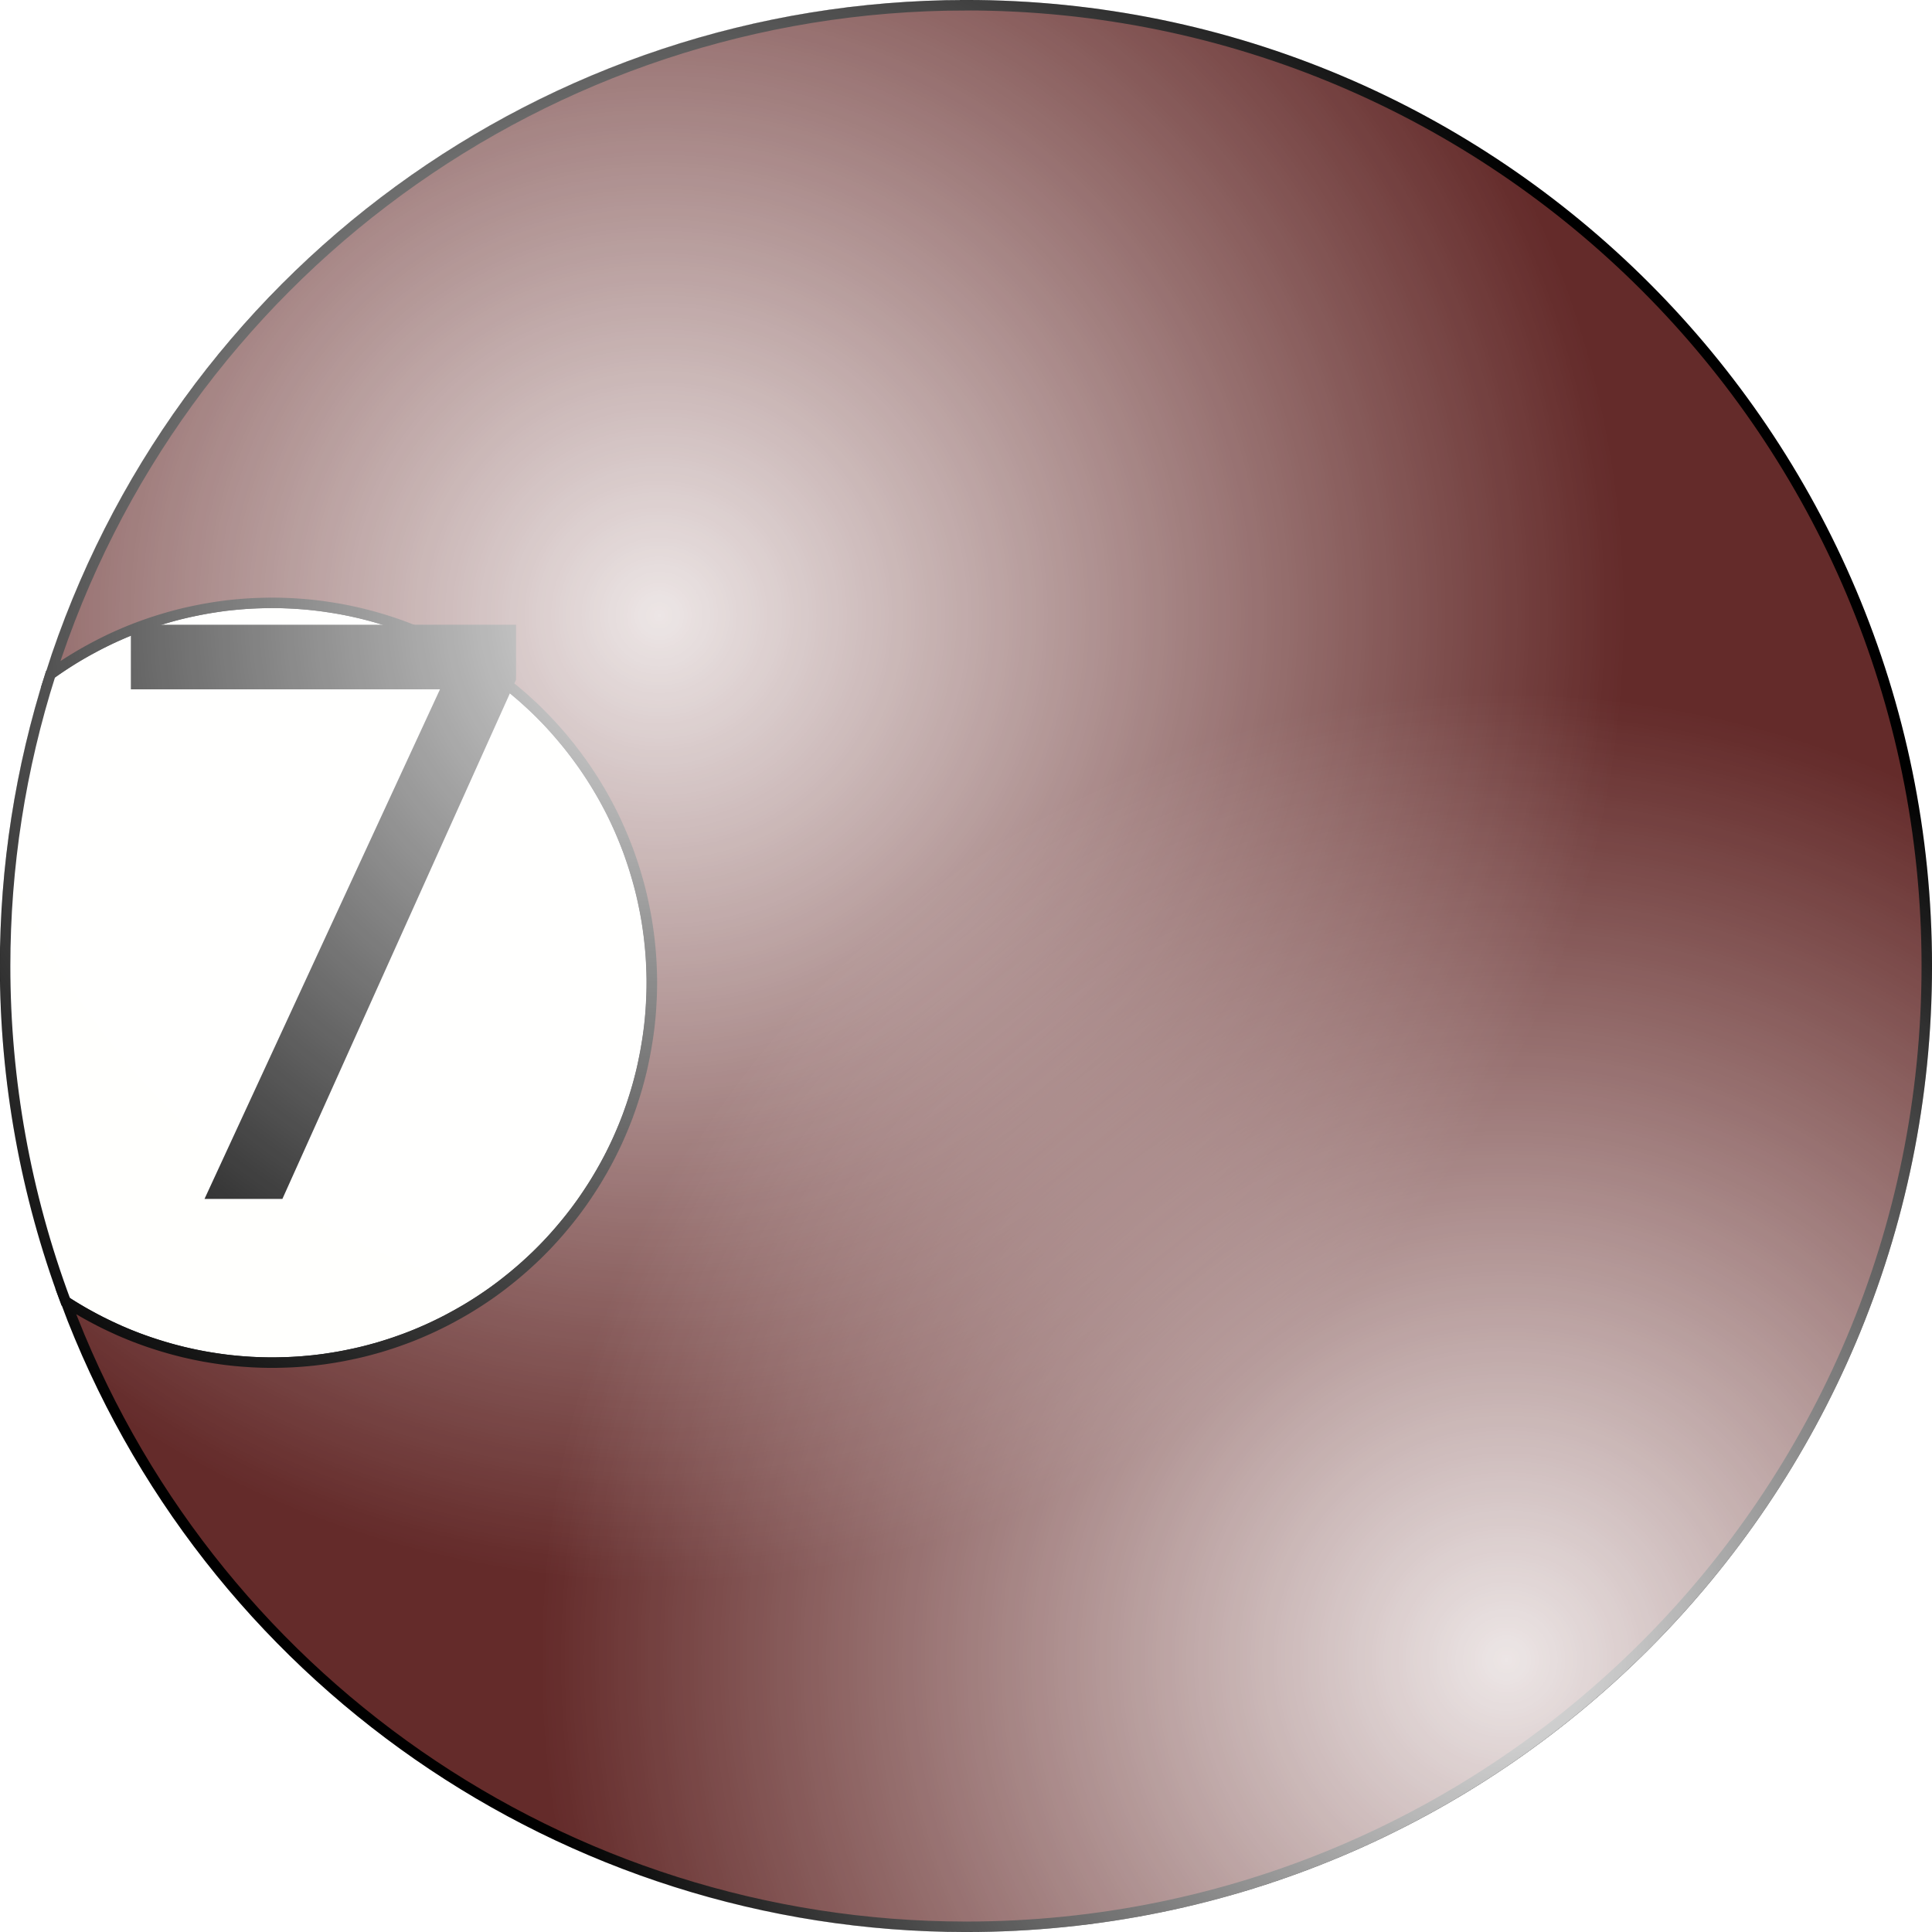
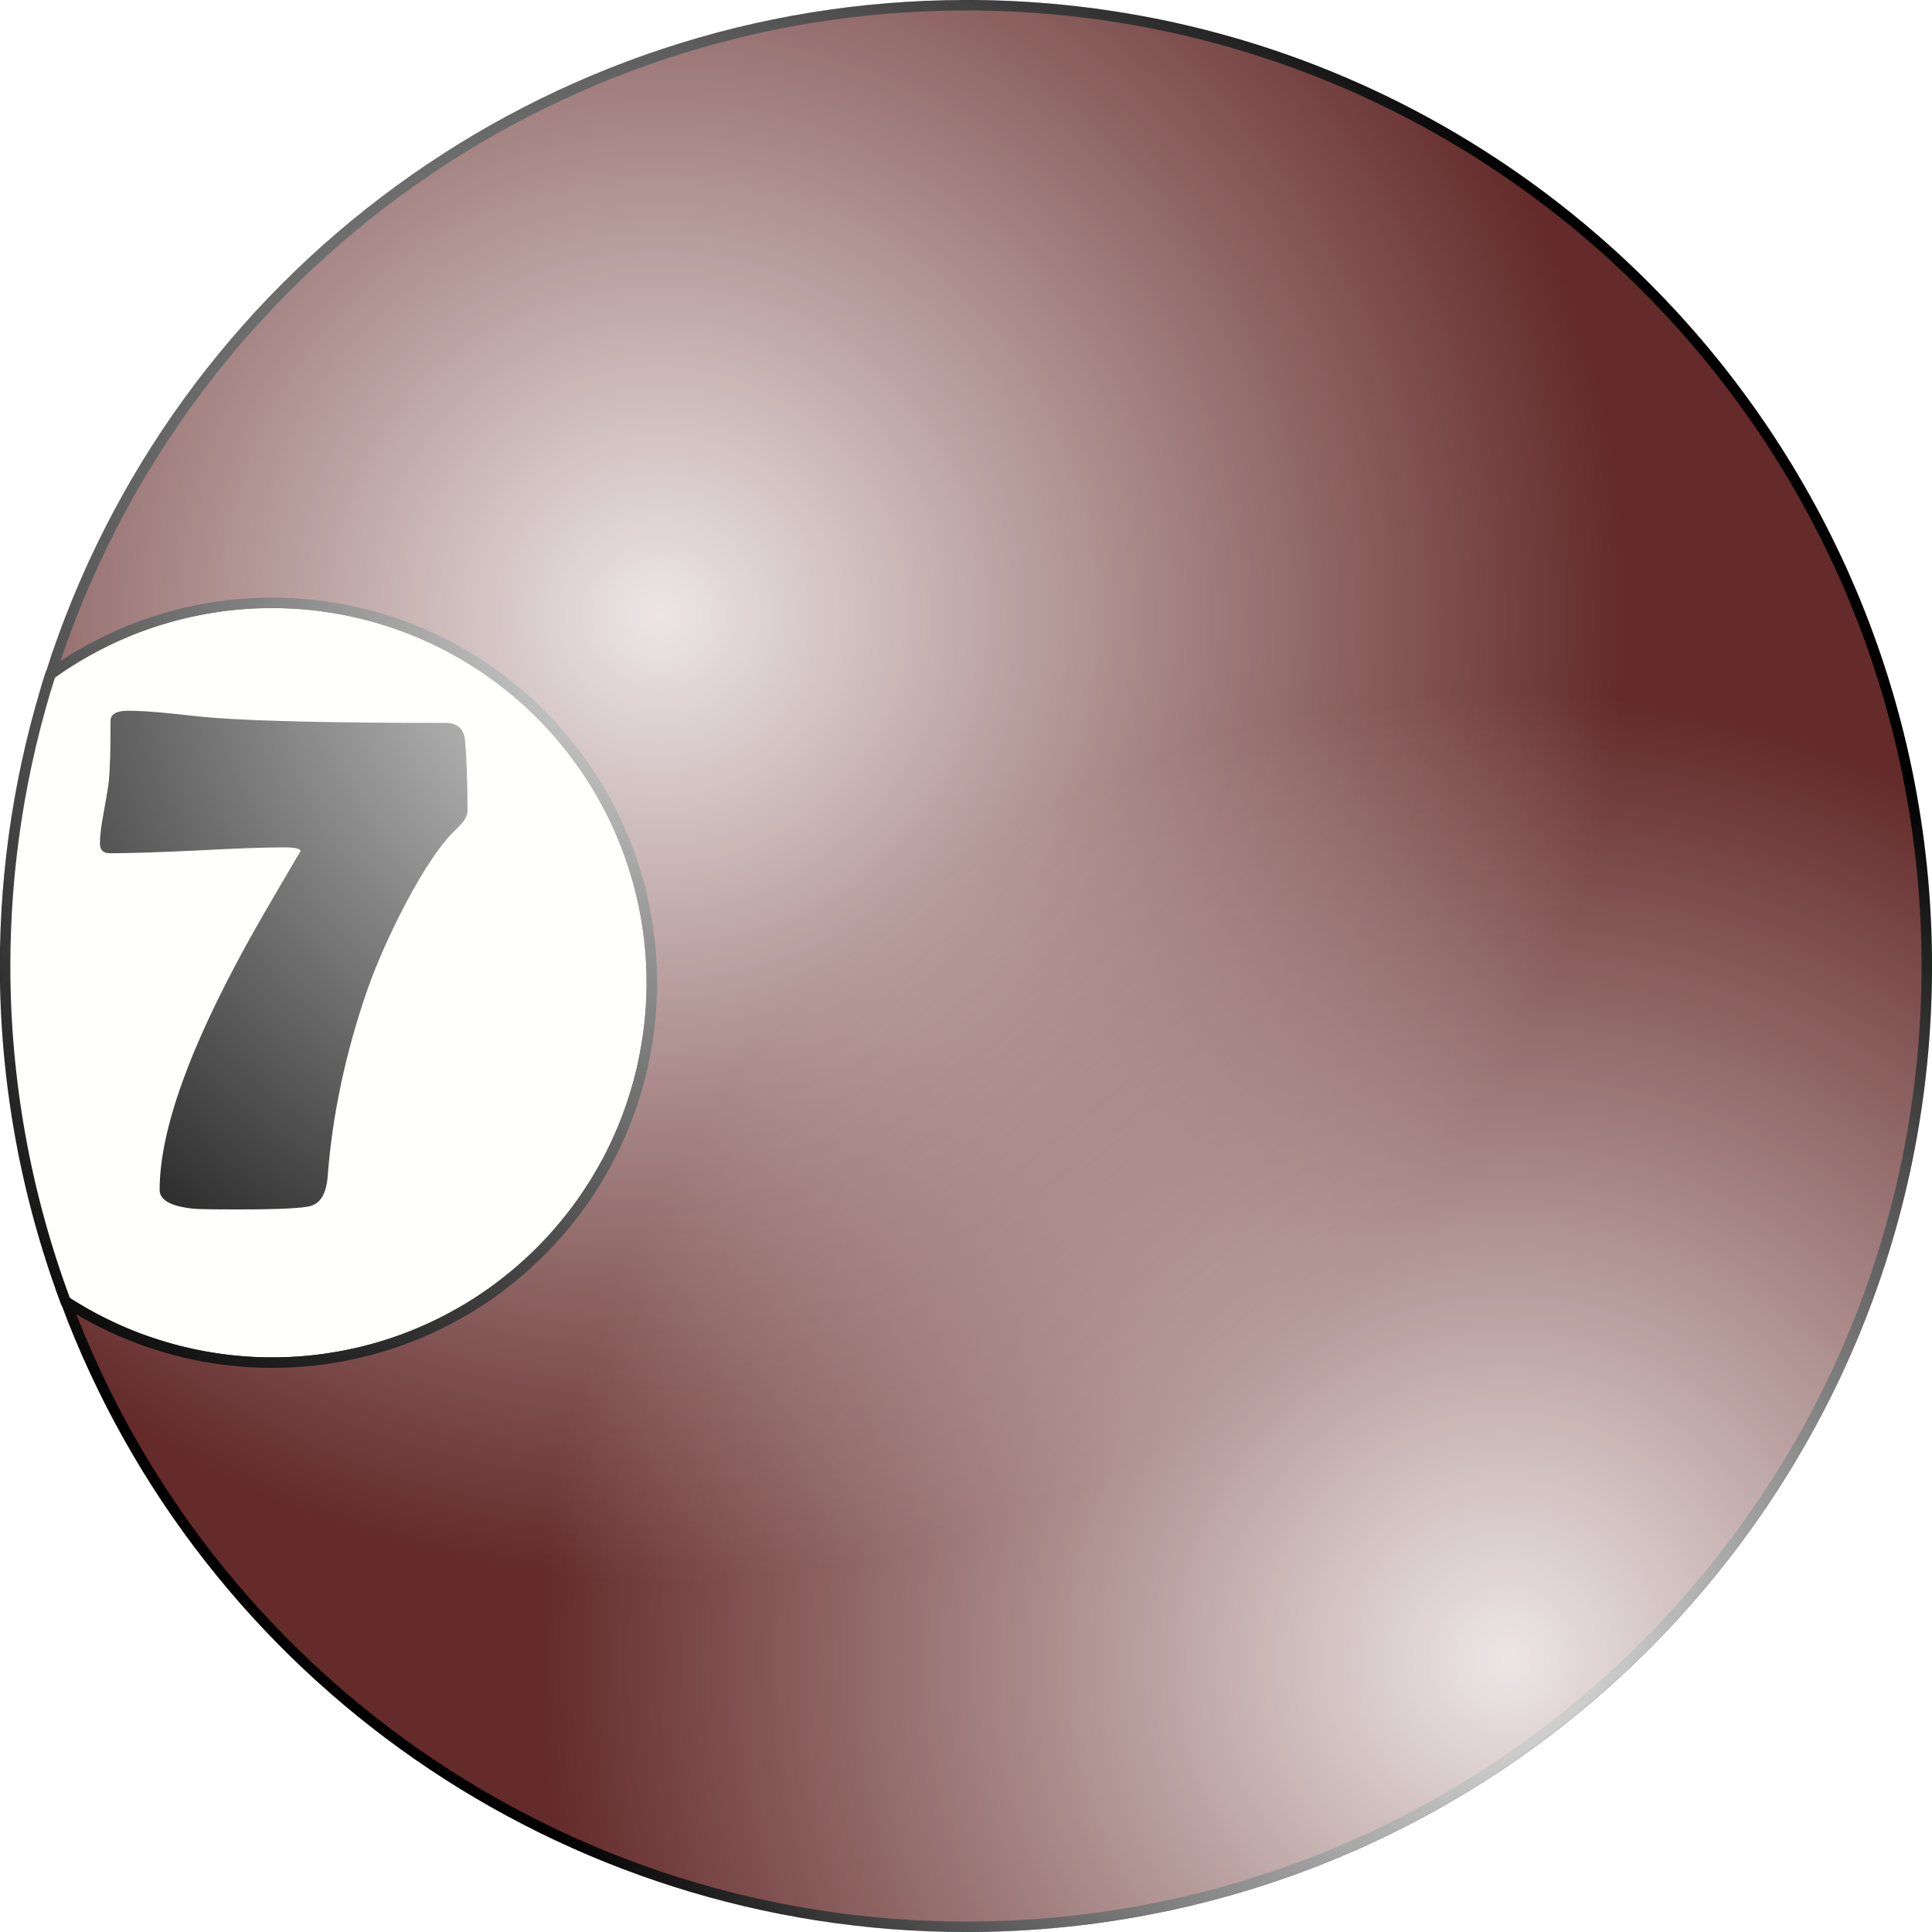
<svg xmlns="http://www.w3.org/2000/svg" xmlns:xlink="http://www.w3.org/1999/xlink" width="50mm" height="50mm" viewBox="0 0 50 50" version="1.1" id="svg8">
  <defs id="defs2">
-     <radialGradient xlink:href="#linearGradient1135" id="radialGradient1561-637" cx="26.274" cy="14.8" fx="26.274" fy="14.8" r="32.128" gradientTransform="matrix(0.7781381,0,0,0.7781381,-3.382364,4.41217)" gradientUnits="userSpaceOnUse" />
+     <radialGradient xlink:href="#linearGradient1135" id="radialGradient1561-637" cx="26.274" cy="14.8" fx="26.274" fy="14.8" r="32.128" gradientTransform="matrix(0.7781381,0,0,0.7781381,-3.382363,4.411753)" gradientUnits="userSpaceOnUse" />
    <linearGradient id="linearGradient1135">
      <stop style="stop-color:#ffffff;stop-opacity:1;" offset="0" id="stop1131" />
      <stop style="stop-color:#ffffff;stop-opacity:0;" offset="1" id="stop1133" />
    </linearGradient>
-     <radialGradient xlink:href="#linearGradient1135" id="radialGradient1561-9-67" cx="54.447" cy="49.531" fx="54.447" fy="49.531" r="32.128" gradientTransform="matrix(0.7781381,0,0,0.7781381,-3.382364,4.41217)" gradientUnits="userSpaceOnUse" />
+     <radialGradient xlink:href="#linearGradient1135" id="radialGradient1561-9-67" cx="54.447" cy="49.531" fx="54.447" fy="49.531" r="32.128" gradientTransform="matrix(0.7781381,0,0,0.7781381,-3.382363,4.411754)" gradientUnits="userSpaceOnUse" />
  </defs>
  <g id="layer1">
    <path id="path833-77" style="display:inline;fill:#fffffd;fill-opacity:1;stroke:#000000;stroke-width:0.271;stroke-opacity:1;paint-order:markers fill stroke" d="m 1.701,33.684 a 9.832,9.832 0 0 0 0.076,0.049 9.832,9.832 0 0 0 0.115,0.072 9.832,9.832 0 0 0 0.116,0.07 9.832,9.832 0 0 0 0.117,0.069 9.832,9.832 0 0 0 0.118,0.067 9.832,9.832 0 0 0 0.119,0.065 9.832,9.832 0 0 0 0.119,0.064 9.832,9.832 0 0 0 0.12,0.062 9.832,9.832 0 0 0 0.121,0.06 9.832,9.832 0 0 0 0.122,0.059 9.832,9.832 0 0 0 0.123,0.057 9.832,9.832 0 0 0 0.123,0.056 9.832,9.832 0 0 0 0.125,0.054 9.832,9.832 0 0 0 0.125,0.052 9.832,9.832 0 0 0 0.126,0.05 9.832,9.832 0 0 0 0.127,0.049 9.832,9.832 0 0 0 0.127,0.046 9.832,9.832 0 0 0 0.128,0.045 9.832,9.832 0 0 0 0.129,0.043 9.832,9.832 0 0 0 0.129,0.041 9.832,9.832 0 0 0 0.13,0.04 9.832,9.832 0 0 0 0.13,0.038 9.832,9.832 0 0 0 0.131,0.036 9.832,9.832 0 0 0 0.131,0.034 9.832,9.832 0 0 0 0.132,0.033 9.832,9.832 0 0 0 0.132,0.03 9.832,9.832 0 0 0 0.132,0.029 9.832,9.832 0 0 0 0.133,0.027 9.832,9.832 0 0 0 0.133,0.025 9.832,9.832 0 0 0 0.133,0.023 9.832,9.832 0 0 0 0.134,0.021 9.832,9.832 0 0 0 0.134,0.02 9.832,9.832 0 0 0 0.134,0.018 9.832,9.832 0 0 0 0.135,0.016 9.832,9.832 0 0 0 0.135,0.014 9.832,9.832 0 0 0 0.135,0.012 9.832,9.832 0 0 0 0.135,0.01 9.832,9.832 0 0 0 0.135,0.009 9.832,9.832 0 0 0 0.135,0.006 9.832,9.832 0 0 0 0.135,0.005 9.832,9.832 0 0 0 0.136,0.003 9.832,9.832 0 0 0 0.135,0.001 9.832,9.832 0 0 0 0.118,-0.001 9.832,9.832 0 0 0 0.136,-0.003 9.832,9.832 0 0 0 0.135,-0.004 9.832,9.832 0 0 0 0.135,-0.006 9.832,9.832 0 0 0 0.135,-0.008 9.832,9.832 0 0 0 0.135,-0.01 9.832,9.832 0 0 0 0.135,-0.012 9.832,9.832 0 0 0 0.135,-0.013 9.832,9.832 0 0 0 0.135,-0.016 9.832,9.832 0 0 0 0.134,-0.017 9.832,9.832 0 0 0 0.134,-0.02 9.832,9.832 0 0 0 0.134,-0.021 9.832,9.832 0 0 0 0.134,-0.023 9.832,9.832 0 0 0 0.133,-0.025 9.832,9.832 0 0 0 0.133,-0.027 9.832,9.832 0 0 0 0.133,-0.028 9.832,9.832 0 0 0 0.132,-0.03 9.832,9.832 0 0 0 0.132,-0.032 9.832,9.832 0 0 0 0.131,-0.034 9.832,9.832 0 0 0 0.131,-0.036 9.832,9.832 0 0 0 0.13,-0.037 9.832,9.832 0 0 0 0.13,-0.04 9.832,9.832 0 0 0 0.129,-0.041 9.832,9.832 0 0 0 0.129,-0.043 9.832,9.832 0 0 0 0.128,-0.045 9.832,9.832 0 0 0 0.127,-0.046 9.832,9.832 0 0 0 0.127,-0.048 9.832,9.832 0 0 0 0.126,-0.05 9.832,9.832 0 0 0 0.125,-0.052 9.832,9.832 0 0 0 0.125,-0.054 9.832,9.832 0 0 0 0.124,-0.055 9.832,9.832 0 0 0 0.123,-0.057 9.832,9.832 0 0 0 0.122,-0.059 9.832,9.832 0 0 0 0.121,-0.06 9.832,9.832 0 0 0 0.121,-0.062 9.832,9.832 0 0 0 0.119,-0.064 9.832,9.832 0 0 0 0.119,-0.065 9.832,9.832 0 0 0 0.118,-0.067 9.832,9.832 0 0 0 0.117,-0.068 9.832,9.832 0 0 0 0.116,-0.07 9.832,9.832 0 0 0 0.115,-0.072 9.832,9.832 0 0 0 0.114,-0.073 9.832,9.832 0 0 0 0.113,-0.075 9.832,9.832 0 0 0 0.112,-0.076 9.832,9.832 0 0 0 0.111,-0.078 9.832,9.832 0 0 0 0.11,-0.08 9.832,9.832 0 0 0 0.109,-0.081 9.832,9.832 0 0 0 0.107,-0.083 9.832,9.832 0 0 0 0.106,-0.084 9.832,9.832 0 0 0 0.105,-0.085 9.832,9.832 0 0 0 0.104,-0.087 9.832,9.832 0 0 0 0.103,-0.088 9.832,9.832 0 0 0 0.102,-0.09 9.832,9.832 0 0 0 0.1,-0.091 9.832,9.832 0 0 0 0.099,-0.092 9.832,9.832 0 0 0 0.098,-0.093 9.832,9.832 0 0 0 0.097,-0.096 9.832,9.832 0 0 0 0.095,-0.096 9.832,9.832 0 0 0 0.094,-0.098 9.832,9.832 0 0 0 0.092,-0.099 9.832,9.832 0 0 0 0.091,-0.1 9.832,9.832 0 0 0 0.09,-0.102 9.832,9.832 0 0 0 0.088,-0.103 9.832,9.832 0 0 0 0.087,-0.104 9.832,9.832 0 0 0 0.086,-0.105 9.832,9.832 0 0 0 0.084,-0.106 9.832,9.832 0 0 0 0.083,-0.107 9.832,9.832 0 0 0 0.081,-0.109 9.832,9.832 0 0 0 0.08,-0.11 9.832,9.832 0 0 0 0.078,-0.111 9.832,9.832 0 0 0 0.076,-0.112 9.832,9.832 0 0 0 0.075,-0.113 9.832,9.832 0 0 0 0.074,-0.114 9.832,9.832 0 0 0 0.072,-0.115 9.832,9.832 0 0 0 0.07,-0.116 9.832,9.832 0 0 0 0.069,-0.117 9.832,9.832 0 0 0 0.067,-0.118 9.832,9.832 0 0 0 0.066,-0.119 9.832,9.832 0 0 0 0.064,-0.12 9.832,9.832 0 0 0 0.062,-0.12 9.832,9.832 0 0 0 0.06,-0.121 9.832,9.832 0 0 0 0.059,-0.122 9.832,9.832 0 0 0 0.057,-0.123 9.832,9.832 0 0 0 0.055,-0.124 9.832,9.832 0 0 0 0.054,-0.125 9.832,9.832 0 0 0 0.052,-0.125 9.832,9.832 0 0 0 0.05,-0.126 9.832,9.832 0 0 0 0.049,-0.127 9.832,9.832 0 0 0 0.046,-0.128 9.832,9.832 0 0 0 0.045,-0.128 9.832,9.832 0 0 0 0.043,-0.129 9.832,9.832 0 0 0 0.041,-0.129 9.832,9.832 0 0 0 0.04,-0.13 9.832,9.832 0 0 0 0.038,-0.13 9.832,9.832 0 0 0 0.036,-0.131 9.832,9.832 0 0 0 0.034,-0.131 9.832,9.832 0 0 0 0.033,-0.132 9.832,9.832 0 0 0 0.03,-0.132 9.832,9.832 0 0 0 0.028,-0.133 9.832,9.832 0 0 0 0.027,-0.133 9.832,9.832 0 0 0 0.025,-0.133 9.832,9.832 0 0 0 0.023,-0.134 9.832,9.832 0 0 0 0.022,-0.134 9.832,9.832 0 0 0 0.02,-0.134 9.832,9.832 0 0 0 0.018,-0.135 9.832,9.832 0 0 0 0.016,-0.134 9.832,9.832 0 0 0 0.014,-0.135 9.832,9.832 0 0 0 0.012,-0.135 9.832,9.832 0 0 0 0.01,-0.135 9.832,9.832 0 0 0 0.008,-0.135 9.832,9.832 0 0 0 0.007,-0.135 9.832,9.832 0 0 0 0.005,-0.136 9.832,9.832 0 0 0 0.003,-0.135 9.832,9.832 0 0 0 10e-4,-0.136 9.832,9.832 0 0 0 -5.29e-4,-0.118 9.832,9.832 0 0 0 -0.003,-0.135 9.832,9.832 0 0 0 -0.005,-0.135 9.832,9.832 0 0 0 -0.006,-0.136 9.832,9.832 0 0 0 -0.008,-0.135 9.832,9.832 0 0 0 -0.01,-0.135 9.832,9.832 0 0 0 -0.012,-0.135 9.832,9.832 0 0 0 -0.014,-0.135 9.832,9.832 0 0 0 -0.015,-0.134 9.832,9.832 0 0 0 -0.018,-0.135 9.832,9.832 0 0 0 -0.019,-0.134 9.832,9.832 0 0 0 -0.021,-0.134 9.832,9.832 0 0 0 -0.023,-0.133 9.832,9.832 0 0 0 -0.025,-0.133 9.832,9.832 0 0 0 -0.027,-0.133 9.832,9.832 0 0 0 -0.028,-0.132 9.832,9.832 0 0 0 -0.03,-0.132 9.832,9.832 0 0 0 -0.032,-0.132 9.832,9.832 0 0 0 -0.034,-0.131 9.832,9.832 0 0 0 -0.036,-0.131 9.832,9.832 0 0 0 -0.038,-0.13 9.832,9.832 0 0 0 -0.039,-0.13 9.832,9.832 0 0 0 -0.041,-0.129 9.832,9.832 0 0 0 -0.043,-0.129 9.832,9.832 0 0 0 -0.044,-0.128 9.832,9.832 0 0 0 -0.046,-0.128 9.832,9.832 0 0 0 -0.049,-0.127 9.832,9.832 0 0 0 -0.05,-0.126 9.832,9.832 0 0 0 -0.052,-0.126 9.832,9.832 0 0 0 -0.053,-0.125 9.832,9.832 0 0 0 -0.055,-0.123 9.832,9.832 0 0 0 -0.057,-0.124 9.832,9.832 0 0 0 -0.058,-0.122 9.832,9.832 0 0 0 -0.06,-0.122 9.832,9.832 0 0 0 -0.062,-0.12 9.832,9.832 0 0 0 -0.064,-0.12 9.832,9.832 0 0 0 -0.065,-0.119 9.832,9.832 0 0 0 -0.067,-0.118 9.832,9.832 0 0 0 -0.069,-0.117 9.832,9.832 0 0 0 -0.07,-0.116 9.832,9.832 0 0 0 -0.072,-0.115 9.832,9.832 0 0 0 -0.073,-0.114 9.832,9.832 0 0 0 -0.075,-0.113 9.832,9.832 0 0 0 -0.076,-0.112 9.832,9.832 0 0 0 -0.078,-0.111 9.832,9.832 0 0 0 -0.08,-0.11 9.832,9.832 0 0 0 -0.081,-0.109 9.832,9.832 0 0 0 -0.082,-0.107 9.832,9.832 0 0 0 -0.084,-0.107 9.832,9.832 0 0 0 -0.085,-0.105 9.832,9.832 0 0 0 -0.087,-0.104 9.832,9.832 0 0 0 -0.088,-0.103 9.832,9.832 0 0 0 -0.089,-0.102 9.832,9.832 0 0 0 -0.091,-0.101 9.832,9.832 0 0 0 -0.092,-0.099 9.832,9.832 0 0 0 -0.094,-0.098 9.832,9.832 0 0 0 -0.095,-0.097 9.832,9.832 0 0 0 -0.097,-0.096 9.832,9.832 0 0 0 -0.098,-0.094 9.832,9.832 0 0 0 -0.099,-0.092 9.832,9.832 0 0 0 -0.1,-0.091 9.832,9.832 0 0 0 -0.101,-0.09 9.832,9.832 0 0 0 -0.103,-0.088 9.832,9.832 0 0 0 -0.104,-0.087 9.832,9.832 0 0 0 -0.105,-0.085 9.832,9.832 0 0 0 -0.106,-0.084 9.832,9.832 0 0 0 -0.107,-0.083 9.832,9.832 0 0 0 -0.109,-0.081 9.832,9.832 0 0 0 -0.11,-0.08 9.832,9.832 0 0 0 -0.111,-0.078 9.832,9.832 0 0 0 -0.112,-0.077 9.832,9.832 0 0 0 -0.113,-0.075 9.832,9.832 0 0 0 -0.114,-0.073 9.832,9.832 0 0 0 -0.115,-0.072 9.832,9.832 0 0 0 -0.116,-0.07 9.832,9.832 0 0 0 -0.117,-0.069 9.832,9.832 0 0 0 -0.118,-0.067 9.832,9.832 0 0 0 -0.118,-0.066 9.832,9.832 0 0 0 -0.12,-0.064 9.832,9.832 0 0 0 -0.12,-0.062 9.832,9.832 0 0 0 -0.121,-0.06 9.832,9.832 0 0 0 -0.122,-0.059 9.832,9.832 0 0 0 -0.123,-0.057 9.832,9.832 0 0 0 -0.124,-0.056 9.832,9.832 0 0 0 -0.125,-0.054 9.832,9.832 0 0 0 -0.126,-0.052 9.832,9.832 0 0 0 -0.126,-0.05 9.832,9.832 0 0 0 -0.127,-0.049 9.832,9.832 0 0 0 -0.127,-0.047 9.832,9.832 0 0 0 -0.128,-0.045 9.832,9.832 0 0 0 -0.128,-0.043 9.832,9.832 0 0 0 -0.129,-0.041 9.832,9.832 0 0 0 -0.13,-0.04 9.832,9.832 0 0 0 -0.13,-0.038 9.832,9.832 0 0 0 -0.131,-0.036 9.832,9.832 0 0 0 -0.131,-0.034 9.832,9.832 0 0 0 -0.132,-0.033 9.832,9.832 0 0 0 -0.132,-0.03 9.832,9.832 0 0 0 -0.132,-0.029 9.832,9.832 0 0 0 -0.133,-0.027 9.832,9.832 0 0 0 -0.133,-0.025 9.832,9.832 0 0 0 -0.134,-0.023 9.832,9.832 0 0 0 -0.134,-0.021 9.832,9.832 0 0 0 -0.134,-0.02 9.832,9.832 0 0 0 -0.134,-0.018 9.832,9.832 0 0 0 -0.135,-0.016 9.832,9.832 0 0 0 -0.135,-0.014 9.832,9.832 0 0 0 -0.135,-0.012 9.832,9.832 0 0 0 -0.135,-0.01 9.832,9.832 0 0 0 -0.135,-0.009 9.832,9.832 0 0 0 -0.135,-0.006 9.832,9.832 0 0 0 -0.135,-0.005 9.832,9.832 0 0 0 -0.135,-0.003 9.832,9.832 0 0 0 -0.136,-10e-4 9.832,9.832 0 0 0 -0.118,10e-4 9.832,9.832 0 0 0 -0.135,0.003 9.832,9.832 0 0 0 -0.136,0.004 9.832,9.832 0 0 0 -0.135,0.006 9.832,9.832 0 0 0 -0.135,0.008 9.832,9.832 0 0 0 -0.135,0.01 9.832,9.832 0 0 0 -0.135,0.012 9.832,9.832 0 0 0 -0.135,0.013 9.832,9.832 0 0 0 -0.135,0.015 9.832,9.832 0 0 0 -0.134,0.018 9.832,9.832 0 0 0 -0.134,0.02 9.832,9.832 0 0 0 -0.134,0.021 9.832,9.832 0 0 0 -0.134,0.023 9.832,9.832 0 0 0 -0.133,0.025 9.832,9.832 0 0 0 -0.133,0.027 9.832,9.832 0 0 0 -0.133,0.028 9.832,9.832 0 0 0 -0.132,0.03 9.832,9.832 0 0 0 -0.132,0.032 9.832,9.832 0 0 0 -0.131,0.034 9.832,9.832 0 0 0 -0.131,0.036 9.832,9.832 0 0 0 -0.13,0.038 9.832,9.832 0 0 0 -0.13,0.039 9.832,9.832 0 0 0 -0.129,0.041 9.832,9.832 0 0 0 -0.129,0.043 9.832,9.832 0 0 0 -0.128,0.045 9.832,9.832 0 0 0 -0.127,0.046 9.832,9.832 0 0 0 -0.127,0.048 9.832,9.832 0 0 0 -0.126,0.05 9.832,9.832 0 0 0 -0.126,0.052 9.832,9.832 0 0 0 -0.125,0.054 9.832,9.832 0 0 0 -0.124,0.055 9.832,9.832 0 0 0 -0.123,0.057 9.832,9.832 0 0 0 -0.122,0.059 9.832,9.832 0 0 0 -0.121,0.06 9.832,9.832 0 0 0 -0.12,0.062 9.832,9.832 0 0 0 -0.12,0.064 9.832,9.832 0 0 0 -0.119,0.065 9.832,9.832 0 0 0 -0.118,0.067 9.832,9.832 0 0 0 -0.117,0.068 9.832,9.832 0 0 0 -0.116,0.07 9.832,9.832 0 0 0 -0.115,0.072 9.832,9.832 0 0 0 -0.114,0.073 9.832,9.832 0 0 0 -0.113,0.075 9.832,9.832 0 0 0 -0.112,0.076 9.832,9.832 0 0 0 -0.111,0.078 9.832,9.832 0 0 0 -0.032,0.023 24.865,24.865 0 0 0 -1.175,7.553 24.865,24.865 0 0 0 1.566,8.683 z" />
    <path id="path1219" style="display:inline;fill:#642b2a;fill-opacity:1;stroke:#000000;stroke-width:0.271;stroke-opacity:1;paint-order:markers fill stroke" d="M 24.981,0.136 A 24.865,24.865 0 0 0 1.311,17.448 a 9.832,9.832 0 0 1 0.032,-0.023 9.832,9.832 0 0 1 0.111,-0.078 9.832,9.832 0 0 1 0.112,-0.076 9.832,9.832 0 0 1 0.113,-0.075 9.832,9.832 0 0 1 0.114,-0.073 9.832,9.832 0 0 1 0.115,-0.072 9.832,9.832 0 0 1 0.116,-0.07 9.832,9.832 0 0 1 0.117,-0.068 9.832,9.832 0 0 1 0.118,-0.067 9.832,9.832 0 0 1 0.119,-0.065 9.832,9.832 0 0 1 0.12,-0.064 9.832,9.832 0 0 1 0.12,-0.062 9.832,9.832 0 0 1 0.121,-0.06 9.832,9.832 0 0 1 0.122,-0.059 9.832,9.832 0 0 1 0.123,-0.057 9.832,9.832 0 0 1 0.124,-0.055 9.832,9.832 0 0 1 0.125,-0.054 9.832,9.832 0 0 1 0.126,-0.052 9.832,9.832 0 0 1 0.126,-0.05 9.832,9.832 0 0 1 0.127,-0.048 9.832,9.832 0 0 1 0.127,-0.046 9.832,9.832 0 0 1 0.128,-0.045 9.832,9.832 0 0 1 0.129,-0.043 9.832,9.832 0 0 1 0.129,-0.041 9.832,9.832 0 0 1 0.13,-0.039 9.832,9.832 0 0 1 0.13,-0.038 9.832,9.832 0 0 1 0.131,-0.036 9.832,9.832 0 0 1 0.131,-0.034 9.832,9.832 0 0 1 0.132,-0.032 9.832,9.832 0 0 1 0.132,-0.03 9.832,9.832 0 0 1 0.133,-0.028 9.832,9.832 0 0 1 0.133,-0.027 9.832,9.832 0 0 1 0.133,-0.025 9.832,9.832 0 0 1 0.134,-0.023 9.832,9.832 0 0 1 0.134,-0.021 9.832,9.832 0 0 1 0.134,-0.02 9.832,9.832 0 0 1 0.134,-0.018 9.832,9.832 0 0 1 0.135,-0.015 9.832,9.832 0 0 1 0.135,-0.013 9.832,9.832 0 0 1 0.135,-0.012 9.832,9.832 0 0 1 0.135,-0.01 9.832,9.832 0 0 1 0.135,-0.008 9.832,9.832 0 0 1 0.135,-0.006 9.832,9.832 0 0 1 0.136,-0.004 9.832,9.832 0 0 1 0.135,-0.003 9.832,9.832 0 0 1 0.118,-0.001 9.832,9.832 0 0 1 0.136,0.001 9.832,9.832 0 0 1 0.135,0.003 9.832,9.832 0 0 1 0.135,0.005 9.832,9.832 0 0 1 0.135,0.006 9.832,9.832 0 0 1 0.135,0.009 9.832,9.832 0 0 1 0.135,0.01 9.832,9.832 0 0 1 0.135,0.012 9.832,9.832 0 0 1 0.135,0.014 9.832,9.832 0 0 1 0.135,0.016 9.832,9.832 0 0 1 0.134,0.018 9.832,9.832 0 0 1 0.134,0.02 9.832,9.832 0 0 1 0.134,0.021 9.832,9.832 0 0 1 0.134,0.023 9.832,9.832 0 0 1 0.133,0.025 9.832,9.832 0 0 1 0.133,0.027 9.832,9.832 0 0 1 0.132,0.029 9.832,9.832 0 0 1 0.132,0.03 9.832,9.832 0 0 1 0.132,0.033 9.832,9.832 0 0 1 0.131,0.034 9.832,9.832 0 0 1 0.131,0.036 9.832,9.832 0 0 1 0.13,0.038 9.832,9.832 0 0 1 0.13,0.04 9.832,9.832 0 0 1 0.129,0.041 9.832,9.832 0 0 1 0.128,0.043 9.832,9.832 0 0 1 0.128,0.045 9.832,9.832 0 0 1 0.127,0.047 9.832,9.832 0 0 1 0.127,0.049 9.832,9.832 0 0 1 0.126,0.05 9.832,9.832 0 0 1 0.126,0.052 9.832,9.832 0 0 1 0.125,0.054 9.832,9.832 0 0 1 0.124,0.056 9.832,9.832 0 0 1 0.123,0.057 9.832,9.832 0 0 1 0.122,0.059 9.832,9.832 0 0 1 0.121,0.06 9.832,9.832 0 0 1 0.12,0.062 9.832,9.832 0 0 1 0.12,0.064 9.832,9.832 0 0 1 0.118,0.066 9.832,9.832 0 0 1 0.118,0.067 9.832,9.832 0 0 1 0.117,0.069 9.832,9.832 0 0 1 0.116,0.07 9.832,9.832 0 0 1 0.115,0.072 9.832,9.832 0 0 1 0.114,0.073 9.832,9.832 0 0 1 0.113,0.075 9.832,9.832 0 0 1 0.112,0.077 9.832,9.832 0 0 1 0.111,0.078 9.832,9.832 0 0 1 0.11,0.08 9.832,9.832 0 0 1 0.109,0.081 9.832,9.832 0 0 1 0.107,0.083 9.832,9.832 0 0 1 0.106,0.084 9.832,9.832 0 0 1 0.105,0.085 9.832,9.832 0 0 1 0.104,0.087 9.832,9.832 0 0 1 0.103,0.088 9.832,9.832 0 0 1 0.101,0.09 9.832,9.832 0 0 1 0.1,0.091 9.832,9.832 0 0 1 0.099,0.092 9.832,9.832 0 0 1 0.098,0.094 9.832,9.832 0 0 1 0.097,0.096 9.832,9.832 0 0 1 0.095,0.097 9.832,9.832 0 0 1 0.094,0.098 9.832,9.832 0 0 1 0.092,0.099 9.832,9.832 0 0 1 0.091,0.101 9.832,9.832 0 0 1 0.089,0.102 9.832,9.832 0 0 1 0.088,0.103 9.832,9.832 0 0 1 0.087,0.104 9.832,9.832 0 0 1 0.085,0.105 9.832,9.832 0 0 1 0.084,0.107 9.832,9.832 0 0 1 0.082,0.107 9.832,9.832 0 0 1 0.081,0.109 9.832,9.832 0 0 1 0.08,0.11 9.832,9.832 0 0 1 0.078,0.111 9.832,9.832 0 0 1 0.076,0.112 9.832,9.832 0 0 1 0.075,0.113 9.832,9.832 0 0 1 0.073,0.114 9.832,9.832 0 0 1 0.072,0.115 9.832,9.832 0 0 1 0.07,0.116 9.832,9.832 0 0 1 0.069,0.117 9.832,9.832 0 0 1 0.067,0.118 9.832,9.832 0 0 1 0.065,0.119 9.832,9.832 0 0 1 0.064,0.12 9.832,9.832 0 0 1 0.062,0.12 9.832,9.832 0 0 1 0.06,0.122 9.832,9.832 0 0 1 0.058,0.122 9.832,9.832 0 0 1 0.057,0.124 9.832,9.832 0 0 1 0.055,0.123 9.832,9.832 0 0 1 0.053,0.125 9.832,9.832 0 0 1 0.052,0.126 9.832,9.832 0 0 1 0.05,0.126 9.832,9.832 0 0 1 0.049,0.127 9.832,9.832 0 0 1 0.046,0.128 9.832,9.832 0 0 1 0.044,0.128 9.832,9.832 0 0 1 0.043,0.129 9.832,9.832 0 0 1 0.041,0.129 9.832,9.832 0 0 1 0.039,0.13 9.832,9.832 0 0 1 0.038,0.13 9.832,9.832 0 0 1 0.036,0.131 9.832,9.832 0 0 1 0.034,0.131 9.832,9.832 0 0 1 0.032,0.132 9.832,9.832 0 0 1 0.03,0.132 9.832,9.832 0 0 1 0.028,0.132 9.832,9.832 0 0 1 0.027,0.133 9.832,9.832 0 0 1 0.025,0.133 9.832,9.832 0 0 1 0.023,0.133 9.832,9.832 0 0 1 0.021,0.134 9.832,9.832 0 0 1 0.019,0.134 9.832,9.832 0 0 1 0.018,0.135 9.832,9.832 0 0 1 0.015,0.134 9.832,9.832 0 0 1 0.014,0.135 9.832,9.832 0 0 1 0.012,0.135 9.832,9.832 0 0 1 0.01,0.135 9.832,9.832 0 0 1 0.008,0.135 9.832,9.832 0 0 1 0.006,0.136 9.832,9.832 0 0 1 0.005,0.135 9.832,9.832 0 0 1 0.003,0.135 9.832,9.832 0 0 1 5.29e-4,0.118 9.832,9.832 0 0 1 -10e-4,0.136 9.832,9.832 0 0 1 -0.003,0.135 9.832,9.832 0 0 1 -0.005,0.136 9.832,9.832 0 0 1 -0.007,0.135 9.832,9.832 0 0 1 -0.008,0.135 9.832,9.832 0 0 1 -0.01,0.135 9.832,9.832 0 0 1 -0.012,0.135 9.832,9.832 0 0 1 -0.014,0.135 9.832,9.832 0 0 1 -0.016,0.134 9.832,9.832 0 0 1 -0.018,0.135 9.832,9.832 0 0 1 -0.02,0.134 9.832,9.832 0 0 1 -0.022,0.134 9.832,9.832 0 0 1 -0.023,0.134 9.832,9.832 0 0 1 -0.025,0.133 9.832,9.832 0 0 1 -0.027,0.133 9.832,9.832 0 0 1 -0.028,0.133 9.832,9.832 0 0 1 -0.03,0.132 9.832,9.832 0 0 1 -0.033,0.132 9.832,9.832 0 0 1 -0.034,0.131 9.832,9.832 0 0 1 -0.036,0.131 9.832,9.832 0 0 1 -0.038,0.13 9.832,9.832 0 0 1 -0.04,0.13 9.832,9.832 0 0 1 -0.041,0.129 9.832,9.832 0 0 1 -0.043,0.129 9.832,9.832 0 0 1 -0.045,0.128 9.832,9.832 0 0 1 -0.046,0.128 9.832,9.832 0 0 1 -0.049,0.127 9.832,9.832 0 0 1 -0.05,0.126 9.832,9.832 0 0 1 -0.052,0.125 9.832,9.832 0 0 1 -0.054,0.125 9.832,9.832 0 0 1 -0.055,0.124 9.832,9.832 0 0 1 -0.057,0.123 9.832,9.832 0 0 1 -0.059,0.122 9.832,9.832 0 0 1 -0.06,0.121 9.832,9.832 0 0 1 -0.062,0.12 9.832,9.832 0 0 1 -0.064,0.12 9.832,9.832 0 0 1 -0.066,0.119 9.832,9.832 0 0 1 -0.067,0.118 9.832,9.832 0 0 1 -0.069,0.117 9.832,9.832 0 0 1 -0.07,0.116 9.832,9.832 0 0 1 -0.072,0.115 9.832,9.832 0 0 1 -0.074,0.114 9.832,9.832 0 0 1 -0.075,0.113 9.832,9.832 0 0 1 -0.076,0.112 9.832,9.832 0 0 1 -0.078,0.111 9.832,9.832 0 0 1 -0.08,0.11 9.832,9.832 0 0 1 -0.081,0.109 9.832,9.832 0 0 1 -0.083,0.107 9.832,9.832 0 0 1 -0.084,0.106 9.832,9.832 0 0 1 -0.086,0.105 9.832,9.832 0 0 1 -0.087,0.104 9.832,9.832 0 0 1 -0.088,0.103 9.832,9.832 0 0 1 -0.09,0.102 9.832,9.832 0 0 1 -0.091,0.1 9.832,9.832 0 0 1 -0.092,0.099 9.832,9.832 0 0 1 -0.094,0.098 9.832,9.832 0 0 1 -0.095,0.096 9.832,9.832 0 0 1 -0.097,0.096 9.832,9.832 0 0 1 -0.098,0.093 9.832,9.832 0 0 1 -0.099,0.092 9.832,9.832 0 0 1 -0.1,0.091 9.832,9.832 0 0 1 -0.102,0.09 9.832,9.832 0 0 1 -0.103,0.088 9.832,9.832 0 0 1 -0.104,0.087 9.832,9.832 0 0 1 -0.105,0.085 9.832,9.832 0 0 1 -0.106,0.084 9.832,9.832 0 0 1 -0.107,0.083 9.832,9.832 0 0 1 -0.109,0.081 9.832,9.832 0 0 1 -0.11,0.08 9.832,9.832 0 0 1 -0.111,0.078 9.832,9.832 0 0 1 -0.112,0.076 9.832,9.832 0 0 1 -0.113,0.075 9.832,9.832 0 0 1 -0.114,0.073 9.832,9.832 0 0 1 -0.115,0.072 9.832,9.832 0 0 1 -0.116,0.07 9.832,9.832 0 0 1 -0.117,0.068 9.832,9.832 0 0 1 -0.118,0.067 9.832,9.832 0 0 1 -0.119,0.065 9.832,9.832 0 0 1 -0.119,0.064 9.832,9.832 0 0 1 -0.121,0.062 9.832,9.832 0 0 1 -0.121,0.06 9.832,9.832 0 0 1 -0.122,0.059 9.832,9.832 0 0 1 -0.123,0.057 9.832,9.832 0 0 1 -0.124,0.055 9.832,9.832 0 0 1 -0.125,0.054 9.832,9.832 0 0 1 -0.125,0.052 9.832,9.832 0 0 1 -0.126,0.05 9.832,9.832 0 0 1 -0.127,0.048 9.832,9.832 0 0 1 -0.127,0.046 9.832,9.832 0 0 1 -0.128,0.045 9.832,9.832 0 0 1 -0.129,0.043 9.832,9.832 0 0 1 -0.129,0.041 9.832,9.832 0 0 1 -0.13,0.04 9.832,9.832 0 0 1 -0.13,0.037 9.832,9.832 0 0 1 -0.131,0.036 9.832,9.832 0 0 1 -0.131,0.034 9.832,9.832 0 0 1 -0.132,0.032 9.832,9.832 0 0 1 -0.132,0.03 9.832,9.832 0 0 1 -0.133,0.028 9.832,9.832 0 0 1 -0.133,0.027 9.832,9.832 0 0 1 -0.133,0.025 9.832,9.832 0 0 1 -0.134,0.023 9.832,9.832 0 0 1 -0.134,0.021 9.832,9.832 0 0 1 -0.134,0.02 9.832,9.832 0 0 1 -0.134,0.017 9.832,9.832 0 0 1 -0.135,0.016 9.832,9.832 0 0 1 -0.135,0.013 9.832,9.832 0 0 1 -0.135,0.012 9.832,9.832 0 0 1 -0.135,0.01 9.832,9.832 0 0 1 -0.135,0.008 9.832,9.832 0 0 1 -0.135,0.006 9.832,9.832 0 0 1 -0.135,0.004 9.832,9.832 0 0 1 -0.136,0.003 9.832,9.832 0 0 1 -0.118,0.001 9.832,9.832 0 0 1 -0.135,-0.001 9.832,9.832 0 0 1 -0.136,-0.003 9.832,9.832 0 0 1 -0.135,-0.005 9.832,9.832 0 0 1 -0.135,-0.006 9.832,9.832 0 0 1 -0.135,-0.009 9.832,9.832 0 0 1 -0.135,-0.01 9.832,9.832 0 0 1 -0.135,-0.012 9.832,9.832 0 0 1 -0.135,-0.014 9.832,9.832 0 0 1 -0.135,-0.016 9.832,9.832 0 0 1 -0.134,-0.018 9.832,9.832 0 0 1 -0.134,-0.02 9.832,9.832 0 0 1 -0.134,-0.021 9.832,9.832 0 0 1 -0.133,-0.023 9.832,9.832 0 0 1 -0.133,-0.025 9.832,9.832 0 0 1 -0.133,-0.027 9.832,9.832 0 0 1 -0.132,-0.029 9.832,9.832 0 0 1 -0.132,-0.03 9.832,9.832 0 0 1 -0.132,-0.033 9.832,9.832 0 0 1 -0.131,-0.034 9.832,9.832 0 0 1 -0.131,-0.036 9.832,9.832 0 0 1 -0.13,-0.038 9.832,9.832 0 0 1 -0.13,-0.04 9.832,9.832 0 0 1 -0.129,-0.041 9.832,9.832 0 0 1 -0.129,-0.043 9.832,9.832 0 0 1 -0.128,-0.045 9.832,9.832 0 0 1 -0.127,-0.046 9.832,9.832 0 0 1 -0.127,-0.049 9.832,9.832 0 0 1 -0.126,-0.05 9.832,9.832 0 0 1 -0.125,-0.052 9.832,9.832 0 0 1 -0.125,-0.054 9.832,9.832 0 0 1 -0.124,-0.056 9.832,9.832 0 0 1 -0.123,-0.057 9.832,9.832 0 0 1 -0.122,-0.059 9.832,9.832 0 0 1 -0.121,-0.06 9.832,9.832 0 0 1 -0.12,-0.062 9.832,9.832 0 0 1 -0.119,-0.064 9.832,9.832 0 0 1 -0.119,-0.065 9.832,9.832 0 0 1 -0.118,-0.067 9.832,9.832 0 0 1 -0.117,-0.069 9.832,9.832 0 0 1 -0.116,-0.07 9.832,9.832 0 0 1 -0.115,-0.072 9.832,9.832 0 0 1 -0.076,-0.049 A 24.865,24.865 0 0 0 25,49.865 24.865,24.865 0 0 0 49.865,25 24.865,24.865 0 0 0 25,0.135 a 24.865,24.865 0 0 0 -0.019,0 z" />
-     <text xml:space="preserve" style="font-style:normal;font-variant:normal;font-weight:normal;font-stretch:normal;font-size:20.814px;line-height:1.25;font-family:'Berlin Sans FB Demi';-inkscape-font-specification:'Berlin Sans FB Demi';display:inline;stroke-width:0.265" x="2.464" y="31.027" id="text1149-4">
-       <tspan id="tspan1147-8" x="2.464" y="31.027" style="font-style:normal;font-variant:normal;font-weight:normal;font-stretch:normal;font-size:20.814px;font-family:'Berlin Sans FB Demi';-inkscape-font-specification:'Berlin Sans FB Demi';stroke-width:0.265">7</tspan>
-     </text>
+     <g aria-label="7" id="text1149-4" style="font-style:normal;font-variant:normal;font-weight:normal;font-stretch:normal;font-size:20.814px;line-height:1.25;font-family:'Berlin Sans FB Demi';-inkscape-font-specification:'Berlin Sans FB Demi';display:inline;stroke-width:0.265">
+       <path d="m 12.099,20.996 q 0,0.183 -0.264,0.437 -0.589,0.539 -1.342,1.961 -0.62,1.189 -0.976,2.195 -0.854,2.449 -1.037,4.858 -0.051,0.65 -0.437,0.762 -0.295,0.091 -1.9,0.091 -0.965,0 -1.148,-0.02 -0.864,-0.091 -0.864,-0.488 0,-1.463 0.945,-3.699 0.661,-1.555 1.758,-3.455 0.945,-1.626 0.945,-1.606 0,-0.102 -0.427,-0.102 -0.752,0 -2.256,0.081 -1.504,0.071 -2.256,0.071 -0.254,0 -0.254,-0.254 0,-0.295 0.102,-0.823 0.112,-0.62 0.132,-0.823 0.041,-0.457 0.041,-1.524 0,-0.264 0.457,-0.264 0.427,0 1.108,0.071 0.935,0.102 1.118,0.112 1.748,0.132 5.996,0.132 0.457,0 0.498,0.478 0.061,0.722 0.061,1.809 z" style="font-style:normal;font-variant:normal;font-weight:normal;font-stretch:normal;font-size:20.814px;font-family:'Berlin Sans FB Demi';-inkscape-font-specification:'Berlin Sans FB Demi';stroke-width:0.265" id="path841" />
+     </g>
    <circle style="display:inline;opacity:0.881;mix-blend-mode:normal;fill:url(#radialGradient1561-637);fill-opacity:1;stroke:none;stroke-width:0.213;stroke-opacity:1;paint-order:markers fill stroke" id="path1129-41" cx="25" cy="25" r="25" />
    <circle style="display:inline;opacity:0.881;mix-blend-mode:normal;fill:url(#radialGradient1561-9-67);fill-opacity:1;stroke:none;stroke-width:0.213;stroke-opacity:1;paint-order:markers fill stroke" id="path1129-9-5" cx="25" cy="25" r="25" />
  </g>
</svg>
